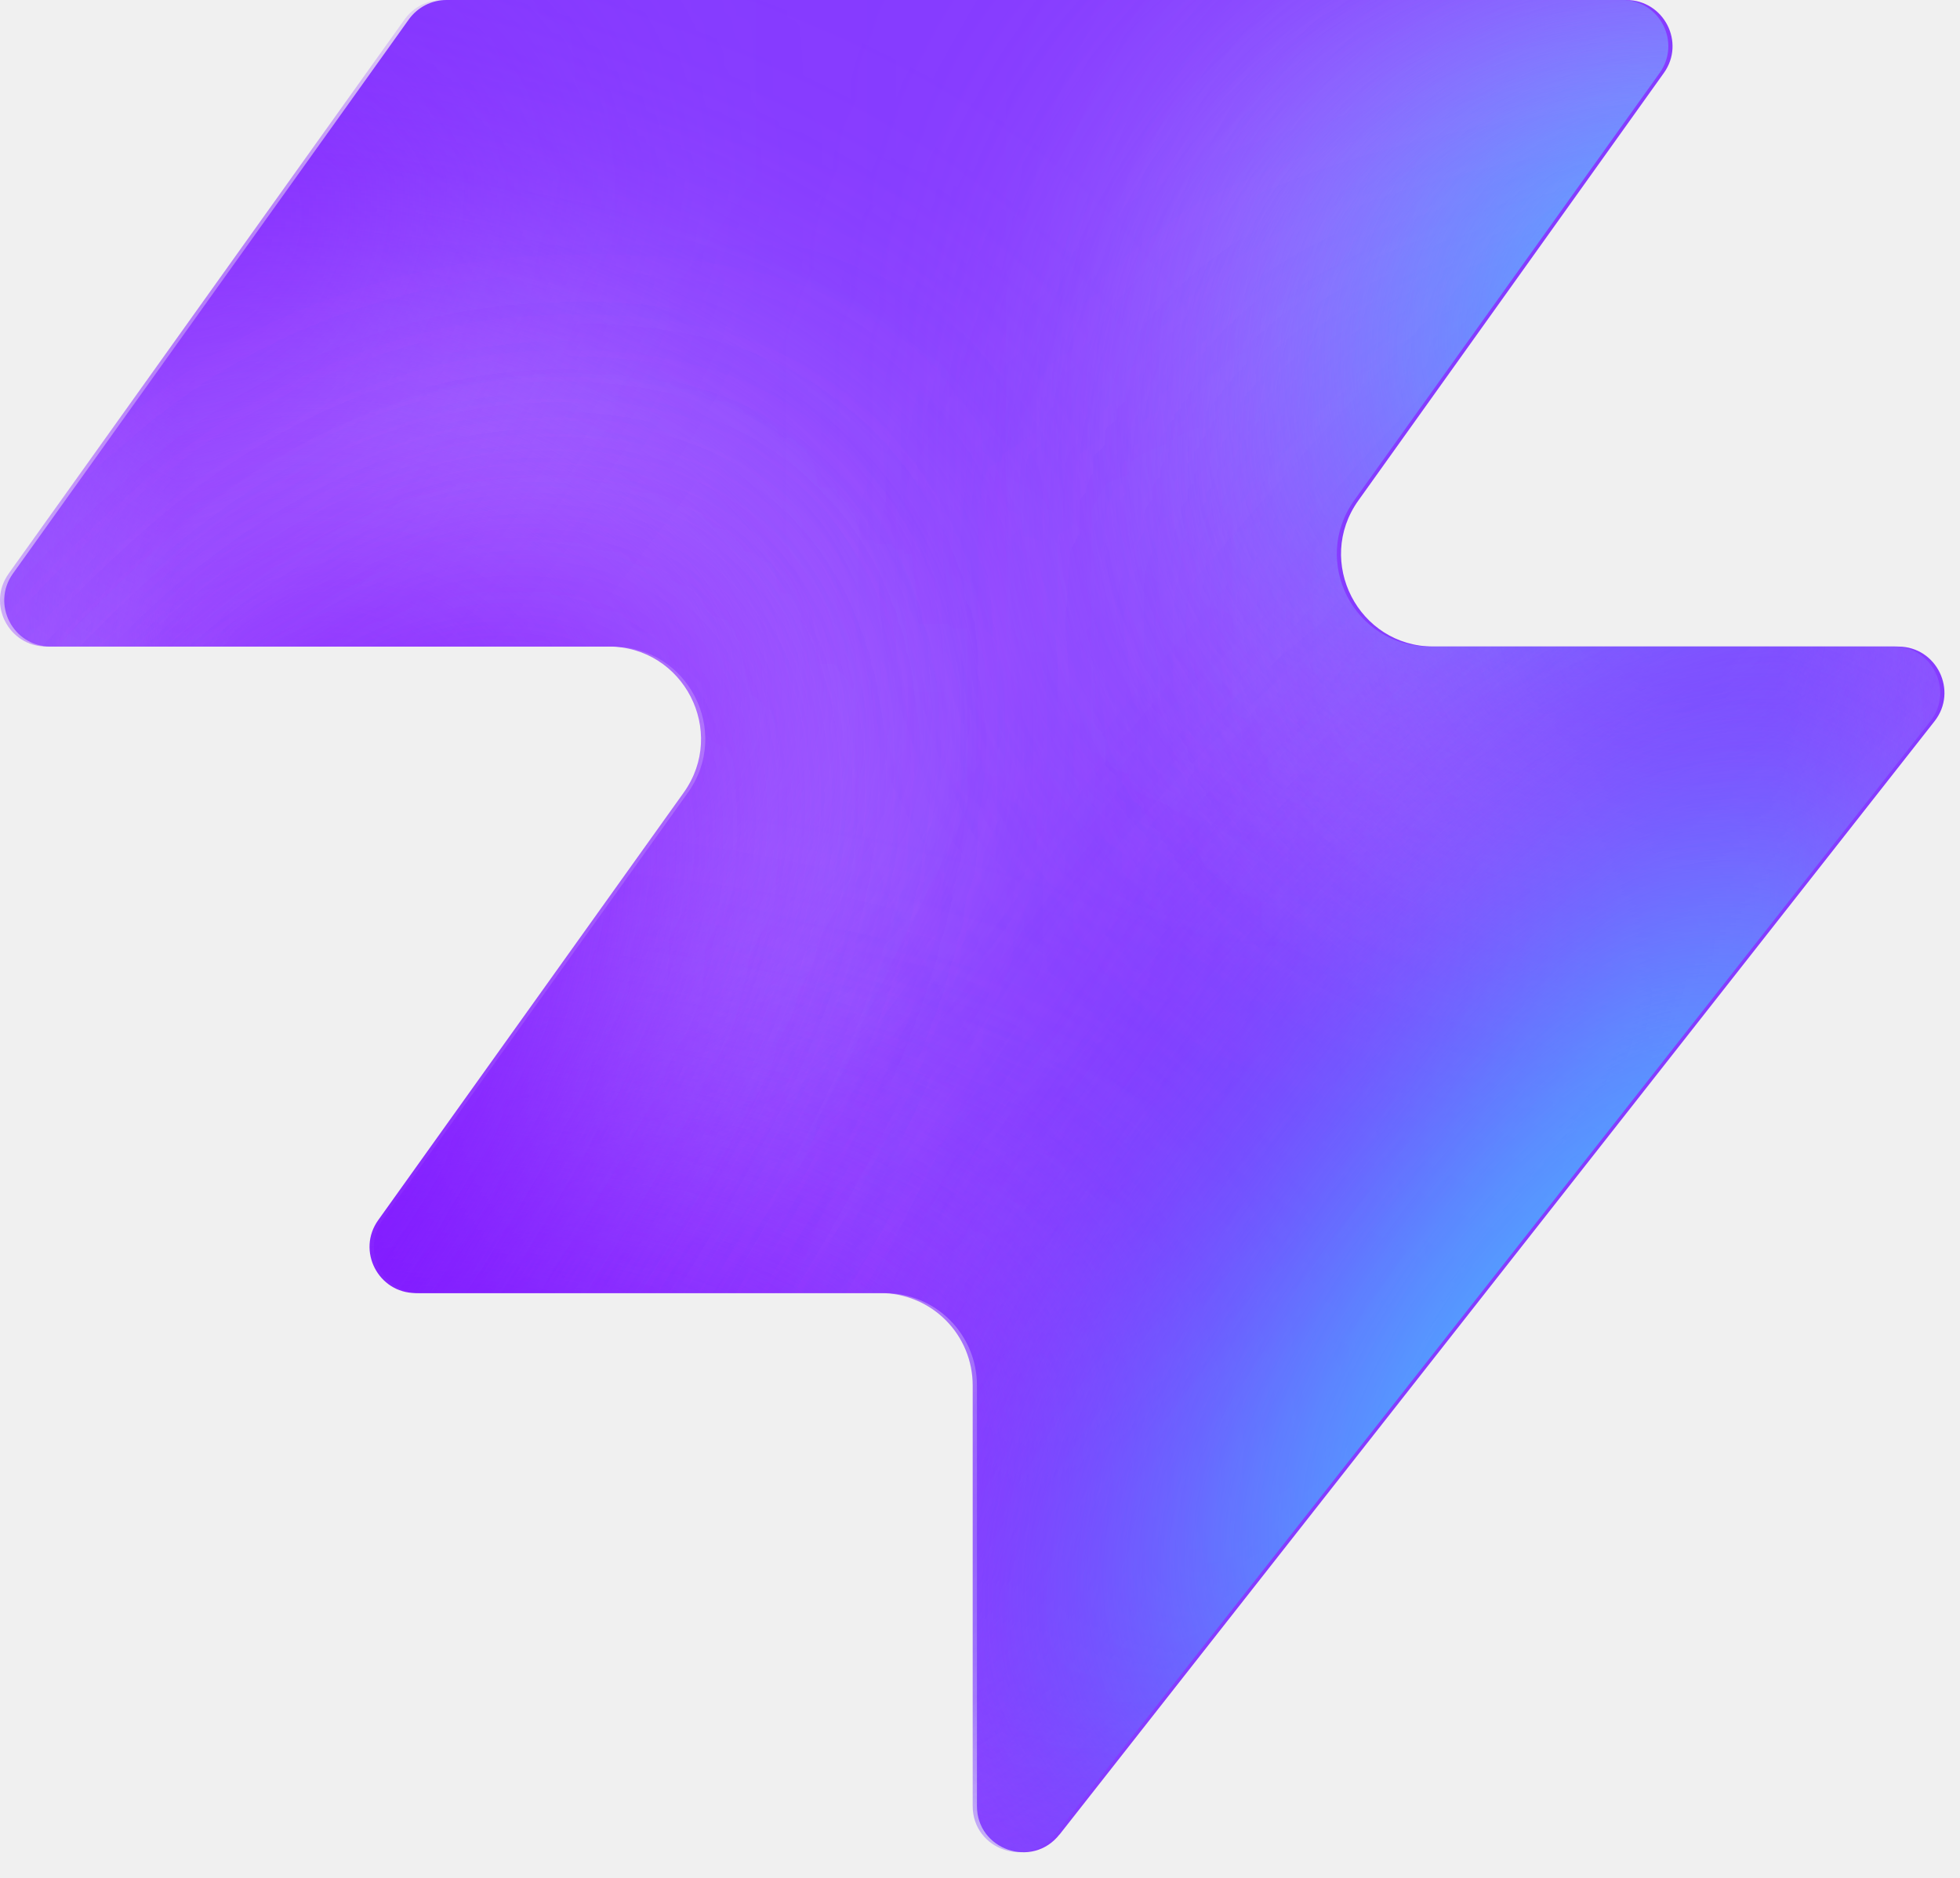
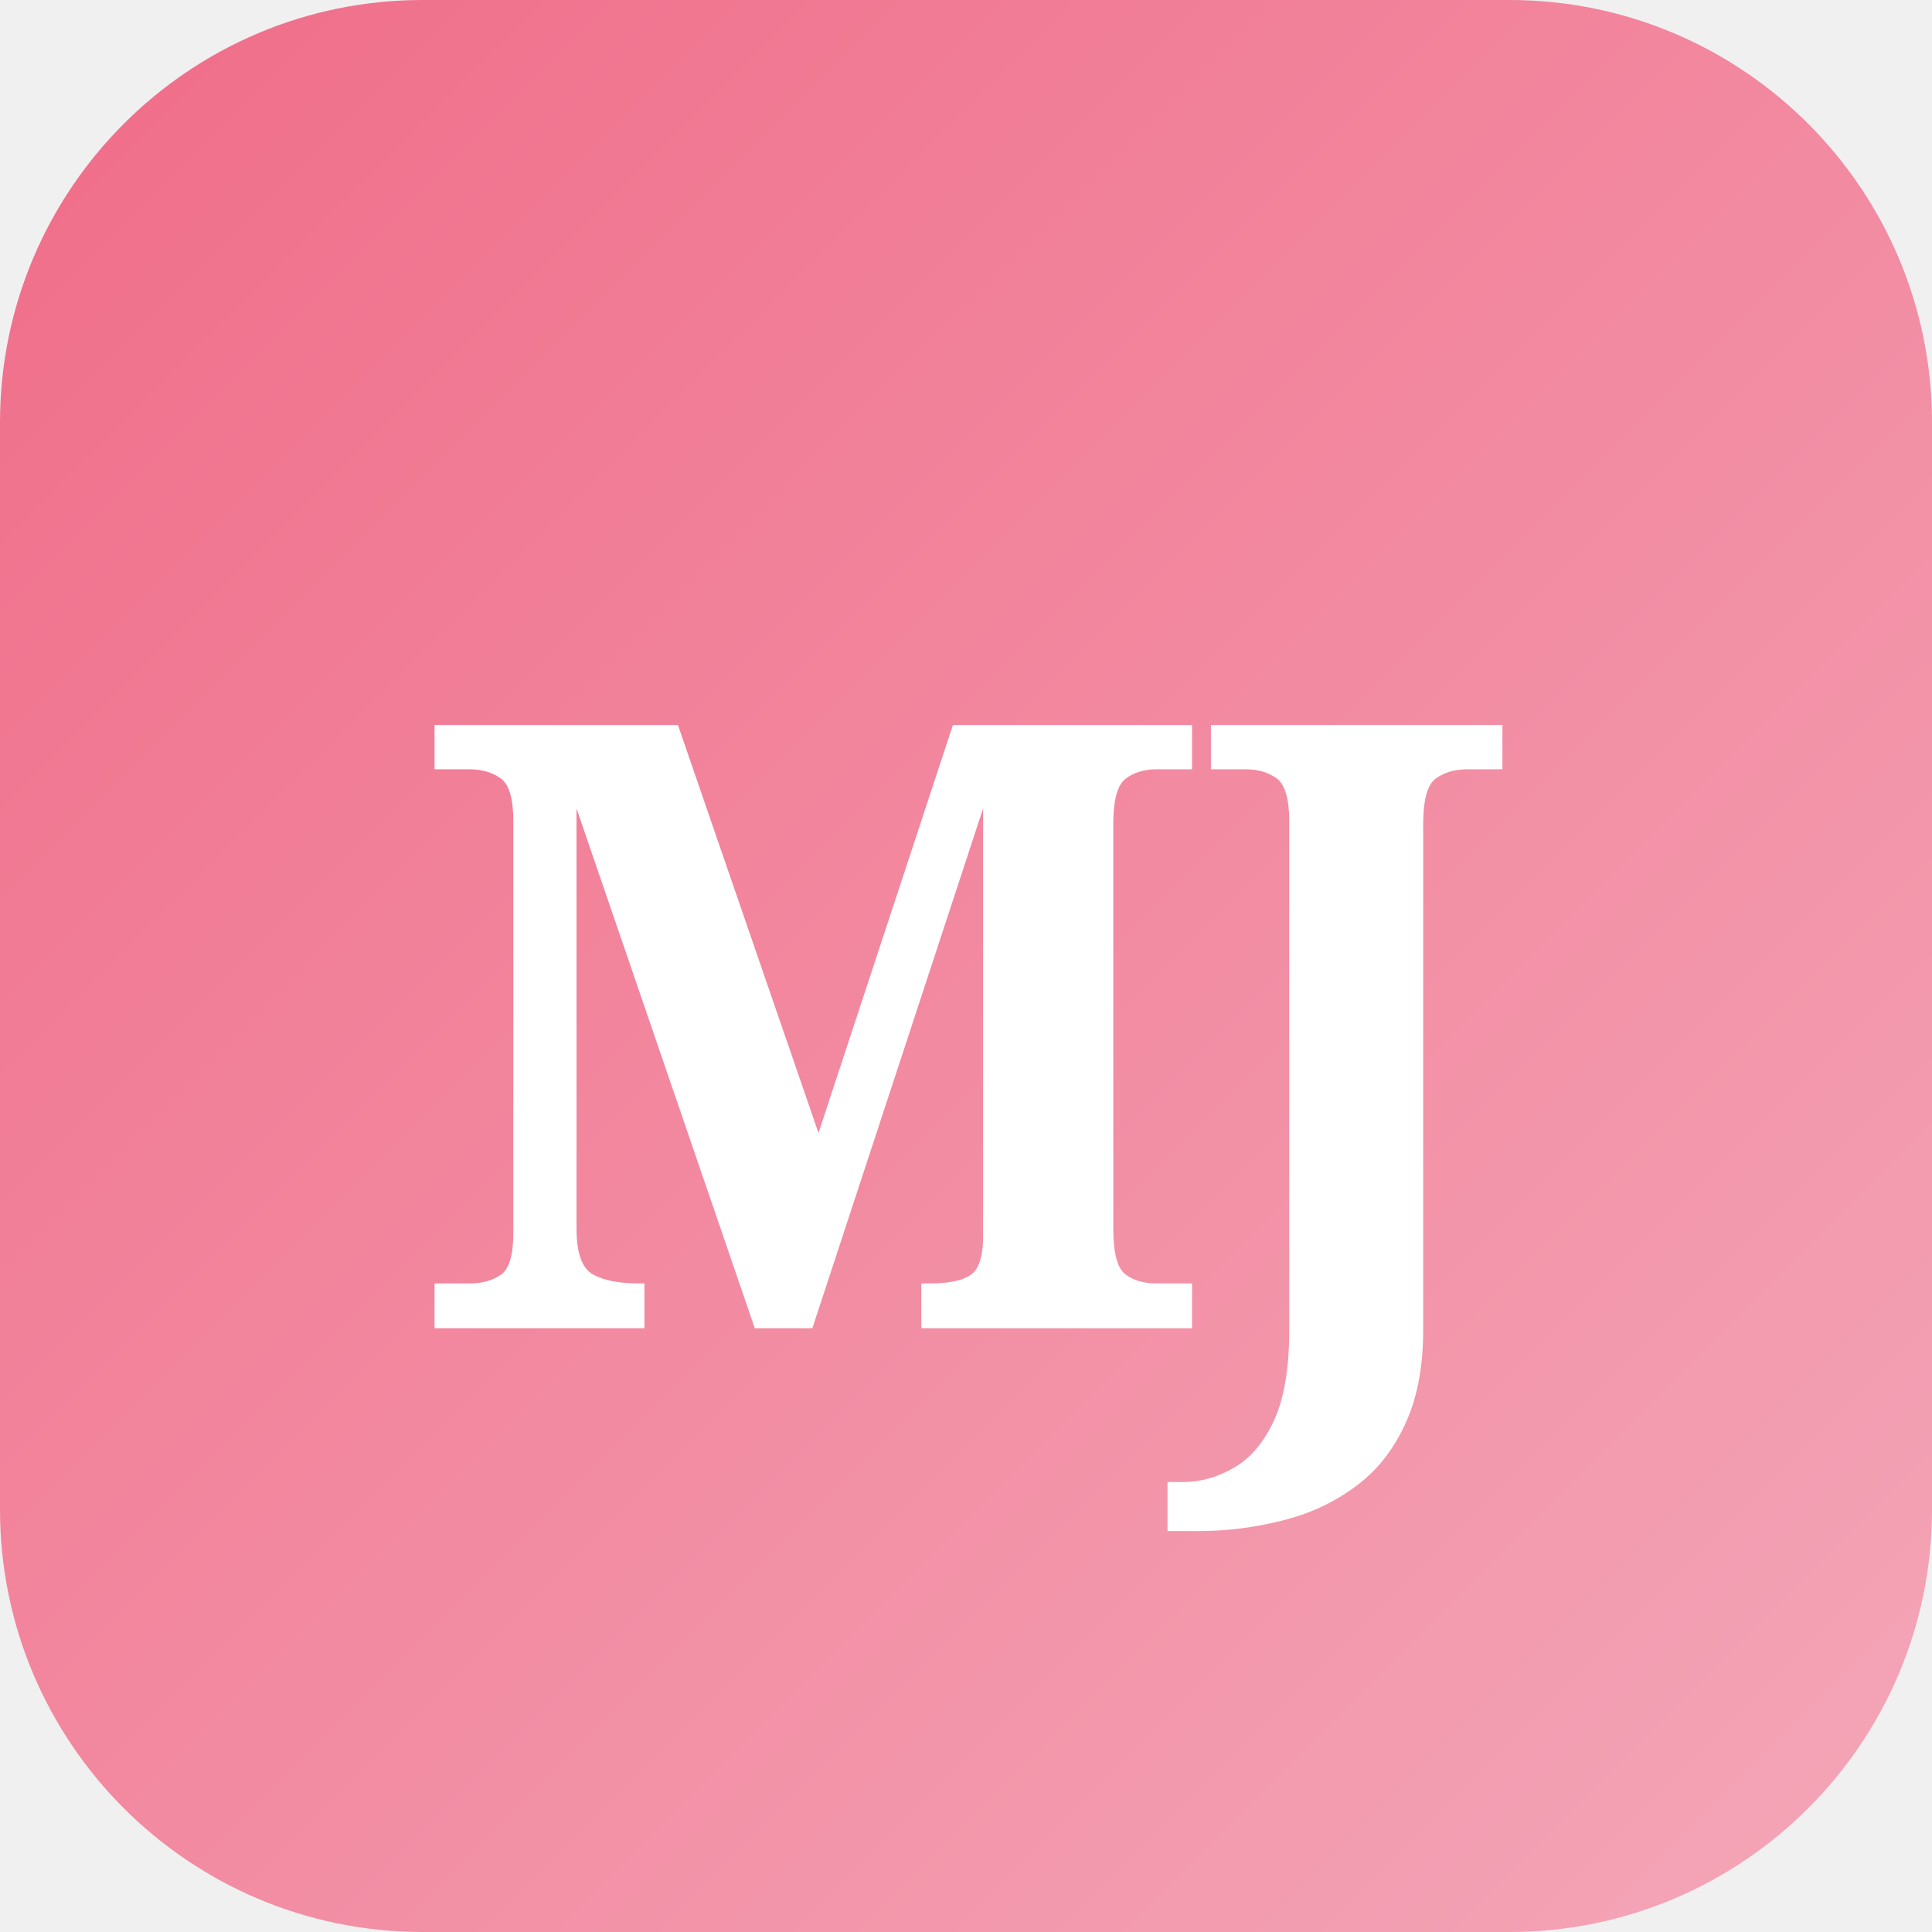
- <svg xmlns="http://www.w3.org/2000/svg" width="48" height="46" fill="none" viewBox="0 0 48 46">
-   <path fill="#863bff" d="M25.946 44.938c-.664.845-2.021.375-2.021-.698V33.937a2.26 2.26 0 0 0-2.262-2.262H10.287c-.92 0-1.456-1.04-.92-1.788l7.48-10.471c1.07-1.497 0-3.578-1.842-3.578H1.237c-.92 0-1.456-1.04-.92-1.788L10.013.474c.214-.297.556-.474.92-.474h28.894c.92 0 1.456 1.04.92 1.788l-7.48 10.471c-1.07 1.498 0 3.579 1.842 3.579h11.377c.943 0 1.473 1.088.89 1.83L25.947 44.94z" style="fill:#863bff;fill:color(display-p3 .525 .23 1);fill-opacity:1" />
-   <mask id="a" width="48" height="46" x="0" y="0" maskUnits="userSpaceOnUse" style="mask-type:alpha">
-     <path fill="#000" d="M25.842 44.938c-.664.844-2.021.375-2.021-.698V33.937a2.26 2.26 0 0 0-2.262-2.262H10.183c-.92 0-1.456-1.04-.92-1.788l7.48-10.471c1.07-1.498 0-3.579-1.842-3.579H1.133c-.92 0-1.456-1.04-.92-1.787L9.91.473c.214-.297.556-.474.92-.474h28.894c.92 0 1.456 1.04.92 1.788l-7.48 10.471c-1.07 1.498 0 3.578 1.842 3.578h11.377c.943 0 1.473 1.088.89 1.832L25.843 44.94z" style="fill:#000;fill-opacity:1" />
-   </mask>
-   <g mask="url(#a)">
-     <g filter="url(#b)">
-       <ellipse cx="5.508" cy="14.704" fill="#ede6ff" rx="5.508" ry="14.704" style="fill:#ede6ff;fill:color(display-p3 .927 .903 1);fill-opacity:1" transform="matrix(.00324 1 1 -.00324 -4.47 31.516)" />
-     </g>
-     <g filter="url(#c)">
-       <ellipse cx="10.399" cy="29.851" fill="#ede6ff" rx="10.399" ry="29.851" style="fill:#ede6ff;fill:color(display-p3 .927 .903 1);fill-opacity:1" transform="matrix(.00324 1 1 -.00324 -39.328 7.883)" />
-     </g>
-     <g filter="url(#d)">
-       <ellipse cx="5.508" cy="30.487" fill="#7e14ff" rx="5.508" ry="30.487" style="fill:#7e14ff;fill:color(display-p3 .492 .077 1);fill-opacity:1" transform="rotate(89.814 -25.913 -14.639)scale(1 -1)" />
-     </g>
-     <g filter="url(#e)">
-       <ellipse cx="5.508" cy="30.599" fill="#7e14ff" rx="5.508" ry="30.599" style="fill:#7e14ff;fill:color(display-p3 .492 .077 1);fill-opacity:1" transform="rotate(89.814 -32.644 -3.334)scale(1 -1)" />
-     </g>
-     <g filter="url(#f)">
-       <ellipse cx="5.508" cy="30.599" fill="#7e14ff" rx="5.508" ry="30.599" style="fill:#7e14ff;fill:color(display-p3 .492 .077 1);fill-opacity:1" transform="matrix(.00324 1 1 -.00324 -34.34 30.47)" />
-     </g>
-     <g filter="url(#g)">
-       <ellipse cx="14.072" cy="22.078" fill="#ede6ff" rx="14.072" ry="22.078" style="fill:#ede6ff;fill:color(display-p3 .927 .903 1);fill-opacity:1" transform="rotate(93.35 24.506 48.493)scale(-1 1)" />
-     </g>
-     <g filter="url(#h)">
-       <ellipse cx="3.47" cy="21.501" fill="#7e14ff" rx="3.47" ry="21.501" style="fill:#7e14ff;fill:color(display-p3 .492 .077 1);fill-opacity:1" transform="rotate(89.009 28.708 47.59)scale(-1 1)" />
-     </g>
-     <g filter="url(#i)">
-       <ellipse cx="3.47" cy="21.501" fill="#7e14ff" rx="3.47" ry="21.501" style="fill:#7e14ff;fill:color(display-p3 .492 .077 1);fill-opacity:1" transform="rotate(89.009 28.708 47.59)scale(-1 1)" />
-     </g>
-     <g filter="url(#j)">
-       <ellipse cx=".387" cy="8.972" fill="#7e14ff" rx="4.407" ry="29.108" style="fill:#7e14ff;fill:color(display-p3 .492 .077 1);fill-opacity:1" transform="rotate(39.51 .387 8.972)" />
-     </g>
-     <g filter="url(#k)">
-       <ellipse cx="47.523" cy="-6.092" fill="#7e14ff" rx="4.407" ry="29.108" style="fill:#7e14ff;fill:color(display-p3 .492 .077 1);fill-opacity:1" transform="rotate(37.892 47.523 -6.092)" />
-     </g>
-     <g filter="url(#l)">
-       <ellipse cx="41.412" cy="6.333" fill="#47bfff" rx="5.971" ry="9.665" style="fill:#47bfff;fill:color(display-p3 .28 .748 1);fill-opacity:1" transform="rotate(37.892 41.412 6.333)" />
-     </g>
-     <g filter="url(#m)">
-       <ellipse cx="-1.879" cy="38.332" fill="#7e14ff" rx="4.407" ry="29.108" style="fill:#7e14ff;fill:color(display-p3 .492 .077 1);fill-opacity:1" transform="rotate(37.892 -1.88 38.332)" />
-     </g>
-     <g filter="url(#n)">
-       <ellipse cx="-1.879" cy="38.332" fill="#7e14ff" rx="4.407" ry="29.108" style="fill:#7e14ff;fill:color(display-p3 .492 .077 1);fill-opacity:1" transform="rotate(37.892 -1.88 38.332)" />
-     </g>
-     <g filter="url(#o)">
-       <ellipse cx="35.651" cy="29.907" fill="#7e14ff" rx="4.407" ry="29.108" style="fill:#7e14ff;fill:color(display-p3 .492 .077 1);fill-opacity:1" transform="rotate(37.892 35.651 29.907)" />
-     </g>
-     <g filter="url(#p)">
-       <ellipse cx="38.418" cy="32.4" fill="#47bfff" rx="5.971" ry="15.297" style="fill:#47bfff;fill:color(display-p3 .28 .748 1);fill-opacity:1" transform="rotate(37.892 38.418 32.4)" />
-     </g>
-   </g>
+ <svg xmlns="http://www.w3.org/2000/svg" viewBox="0 0 64 64">
  <defs>
-     <filter id="b" width="60.045" height="41.654" x="-19.77" y="16.149" color-interpolation-filters="sRGB" filterUnits="userSpaceOnUse">
-       <feFlood flood-opacity="0" result="BackgroundImageFix" />
-       <feBlend in="SourceGraphic" in2="BackgroundImageFix" result="shape" />
-       <feGaussianBlur result="effect1_foregroundBlur_2002_17158" stdDeviation="7.659" />
-     </filter>
-     <filter id="c" width="90.34" height="51.437" x="-54.613" y="-7.533" color-interpolation-filters="sRGB" filterUnits="userSpaceOnUse">
-       <feFlood flood-opacity="0" result="BackgroundImageFix" />
-       <feBlend in="SourceGraphic" in2="BackgroundImageFix" result="shape" />
-       <feGaussianBlur result="effect1_foregroundBlur_2002_17158" stdDeviation="7.659" />
-     </filter>
-     <filter id="d" width="79.355" height="29.4" x="-49.64" y="2.03" color-interpolation-filters="sRGB" filterUnits="userSpaceOnUse">
-       <feFlood flood-opacity="0" result="BackgroundImageFix" />
-       <feBlend in="SourceGraphic" in2="BackgroundImageFix" result="shape" />
-       <feGaussianBlur result="effect1_foregroundBlur_2002_17158" stdDeviation="4.596" />
-     </filter>
-     <filter id="e" width="79.579" height="29.4" x="-45.045" y="20.029" color-interpolation-filters="sRGB" filterUnits="userSpaceOnUse">
-       <feFlood flood-opacity="0" result="BackgroundImageFix" />
-       <feBlend in="SourceGraphic" in2="BackgroundImageFix" result="shape" />
-       <feGaussianBlur result="effect1_foregroundBlur_2002_17158" stdDeviation="4.596" />
-     </filter>
-     <filter id="f" width="79.579" height="29.4" x="-43.513" y="21.178" color-interpolation-filters="sRGB" filterUnits="userSpaceOnUse">
-       <feFlood flood-opacity="0" result="BackgroundImageFix" />
-       <feBlend in="SourceGraphic" in2="BackgroundImageFix" result="shape" />
-       <feGaussianBlur result="effect1_foregroundBlur_2002_17158" stdDeviation="4.596" />
-     </filter>
-     <filter id="g" width="74.749" height="58.852" x="15.756" y="-17.901" color-interpolation-filters="sRGB" filterUnits="userSpaceOnUse">
-       <feFlood flood-opacity="0" result="BackgroundImageFix" />
-       <feBlend in="SourceGraphic" in2="BackgroundImageFix" result="shape" />
-       <feGaussianBlur result="effect1_foregroundBlur_2002_17158" stdDeviation="7.659" />
-     </filter>
-     <filter id="h" width="61.377" height="25.362" x="23.548" y="2.284" color-interpolation-filters="sRGB" filterUnits="userSpaceOnUse">
-       <feFlood flood-opacity="0" result="BackgroundImageFix" />
-       <feBlend in="SourceGraphic" in2="BackgroundImageFix" result="shape" />
-       <feGaussianBlur result="effect1_foregroundBlur_2002_17158" stdDeviation="4.596" />
-     </filter>
-     <filter id="i" width="61.377" height="25.362" x="23.548" y="2.284" color-interpolation-filters="sRGB" filterUnits="userSpaceOnUse">
-       <feFlood flood-opacity="0" result="BackgroundImageFix" />
-       <feBlend in="SourceGraphic" in2="BackgroundImageFix" result="shape" />
-       <feGaussianBlur result="effect1_foregroundBlur_2002_17158" stdDeviation="4.596" />
-     </filter>
-     <filter id="j" width="56.045" height="63.649" x="-27.636" y="-22.853" color-interpolation-filters="sRGB" filterUnits="userSpaceOnUse">
-       <feFlood flood-opacity="0" result="BackgroundImageFix" />
-       <feBlend in="SourceGraphic" in2="BackgroundImageFix" result="shape" />
-       <feGaussianBlur result="effect1_foregroundBlur_2002_17158" stdDeviation="4.596" />
-     </filter>
-     <filter id="k" width="54.814" height="64.646" x="20.116" y="-38.415" color-interpolation-filters="sRGB" filterUnits="userSpaceOnUse">
-       <feFlood flood-opacity="0" result="BackgroundImageFix" />
-       <feBlend in="SourceGraphic" in2="BackgroundImageFix" result="shape" />
-       <feGaussianBlur result="effect1_foregroundBlur_2002_17158" stdDeviation="4.596" />
-     </filter>
-     <filter id="l" width="33.541" height="35.313" x="24.641" y="-11.323" color-interpolation-filters="sRGB" filterUnits="userSpaceOnUse">
-       <feFlood flood-opacity="0" result="BackgroundImageFix" />
-       <feBlend in="SourceGraphic" in2="BackgroundImageFix" result="shape" />
-       <feGaussianBlur result="effect1_foregroundBlur_2002_17158" stdDeviation="4.596" />
-     </filter>
-     <filter id="m" width="54.814" height="64.646" x="-29.286" y="6.009" color-interpolation-filters="sRGB" filterUnits="userSpaceOnUse">
-       <feFlood flood-opacity="0" result="BackgroundImageFix" />
-       <feBlend in="SourceGraphic" in2="BackgroundImageFix" result="shape" />
-       <feGaussianBlur result="effect1_foregroundBlur_2002_17158" stdDeviation="4.596" />
-     </filter>
-     <filter id="n" width="54.814" height="64.646" x="-29.286" y="6.009" color-interpolation-filters="sRGB" filterUnits="userSpaceOnUse">
-       <feFlood flood-opacity="0" result="BackgroundImageFix" />
-       <feBlend in="SourceGraphic" in2="BackgroundImageFix" result="shape" />
-       <feGaussianBlur result="effect1_foregroundBlur_2002_17158" stdDeviation="4.596" />
-     </filter>
-     <filter id="o" width="54.814" height="64.646" x="8.244" y="-2.416" color-interpolation-filters="sRGB" filterUnits="userSpaceOnUse">
-       <feFlood flood-opacity="0" result="BackgroundImageFix" />
-       <feBlend in="SourceGraphic" in2="BackgroundImageFix" result="shape" />
-       <feGaussianBlur result="effect1_foregroundBlur_2002_17158" stdDeviation="4.596" />
-     </filter>
-     <filter id="p" width="39.409" height="43.623" x="18.713" y="10.588" color-interpolation-filters="sRGB" filterUnits="userSpaceOnUse">
-       <feFlood flood-opacity="0" result="BackgroundImageFix" />
-       <feBlend in="SourceGraphic" in2="BackgroundImageFix" result="shape" />
-       <feGaussianBlur result="effect1_foregroundBlur_2002_17158" stdDeviation="4.596" />
-     </filter>
+     <linearGradient id="bg" x1="0%" y1="0%" x2="100%" y2="100%">
+       <stop offset="0%" stop-color="#f06c88" />
+       <stop offset="100%" stop-color="#f4a7b9" />
+     </linearGradient>
  </defs>
+   <rect width="64" height="64" rx="14" fill="url(#bg)" />
+   <text x="32" y="44" text-anchor="middle" font-family="Georgia, serif" font-weight="700" font-size="28" fill="white" letter-spacing="-1">MJ</text>
</svg>
